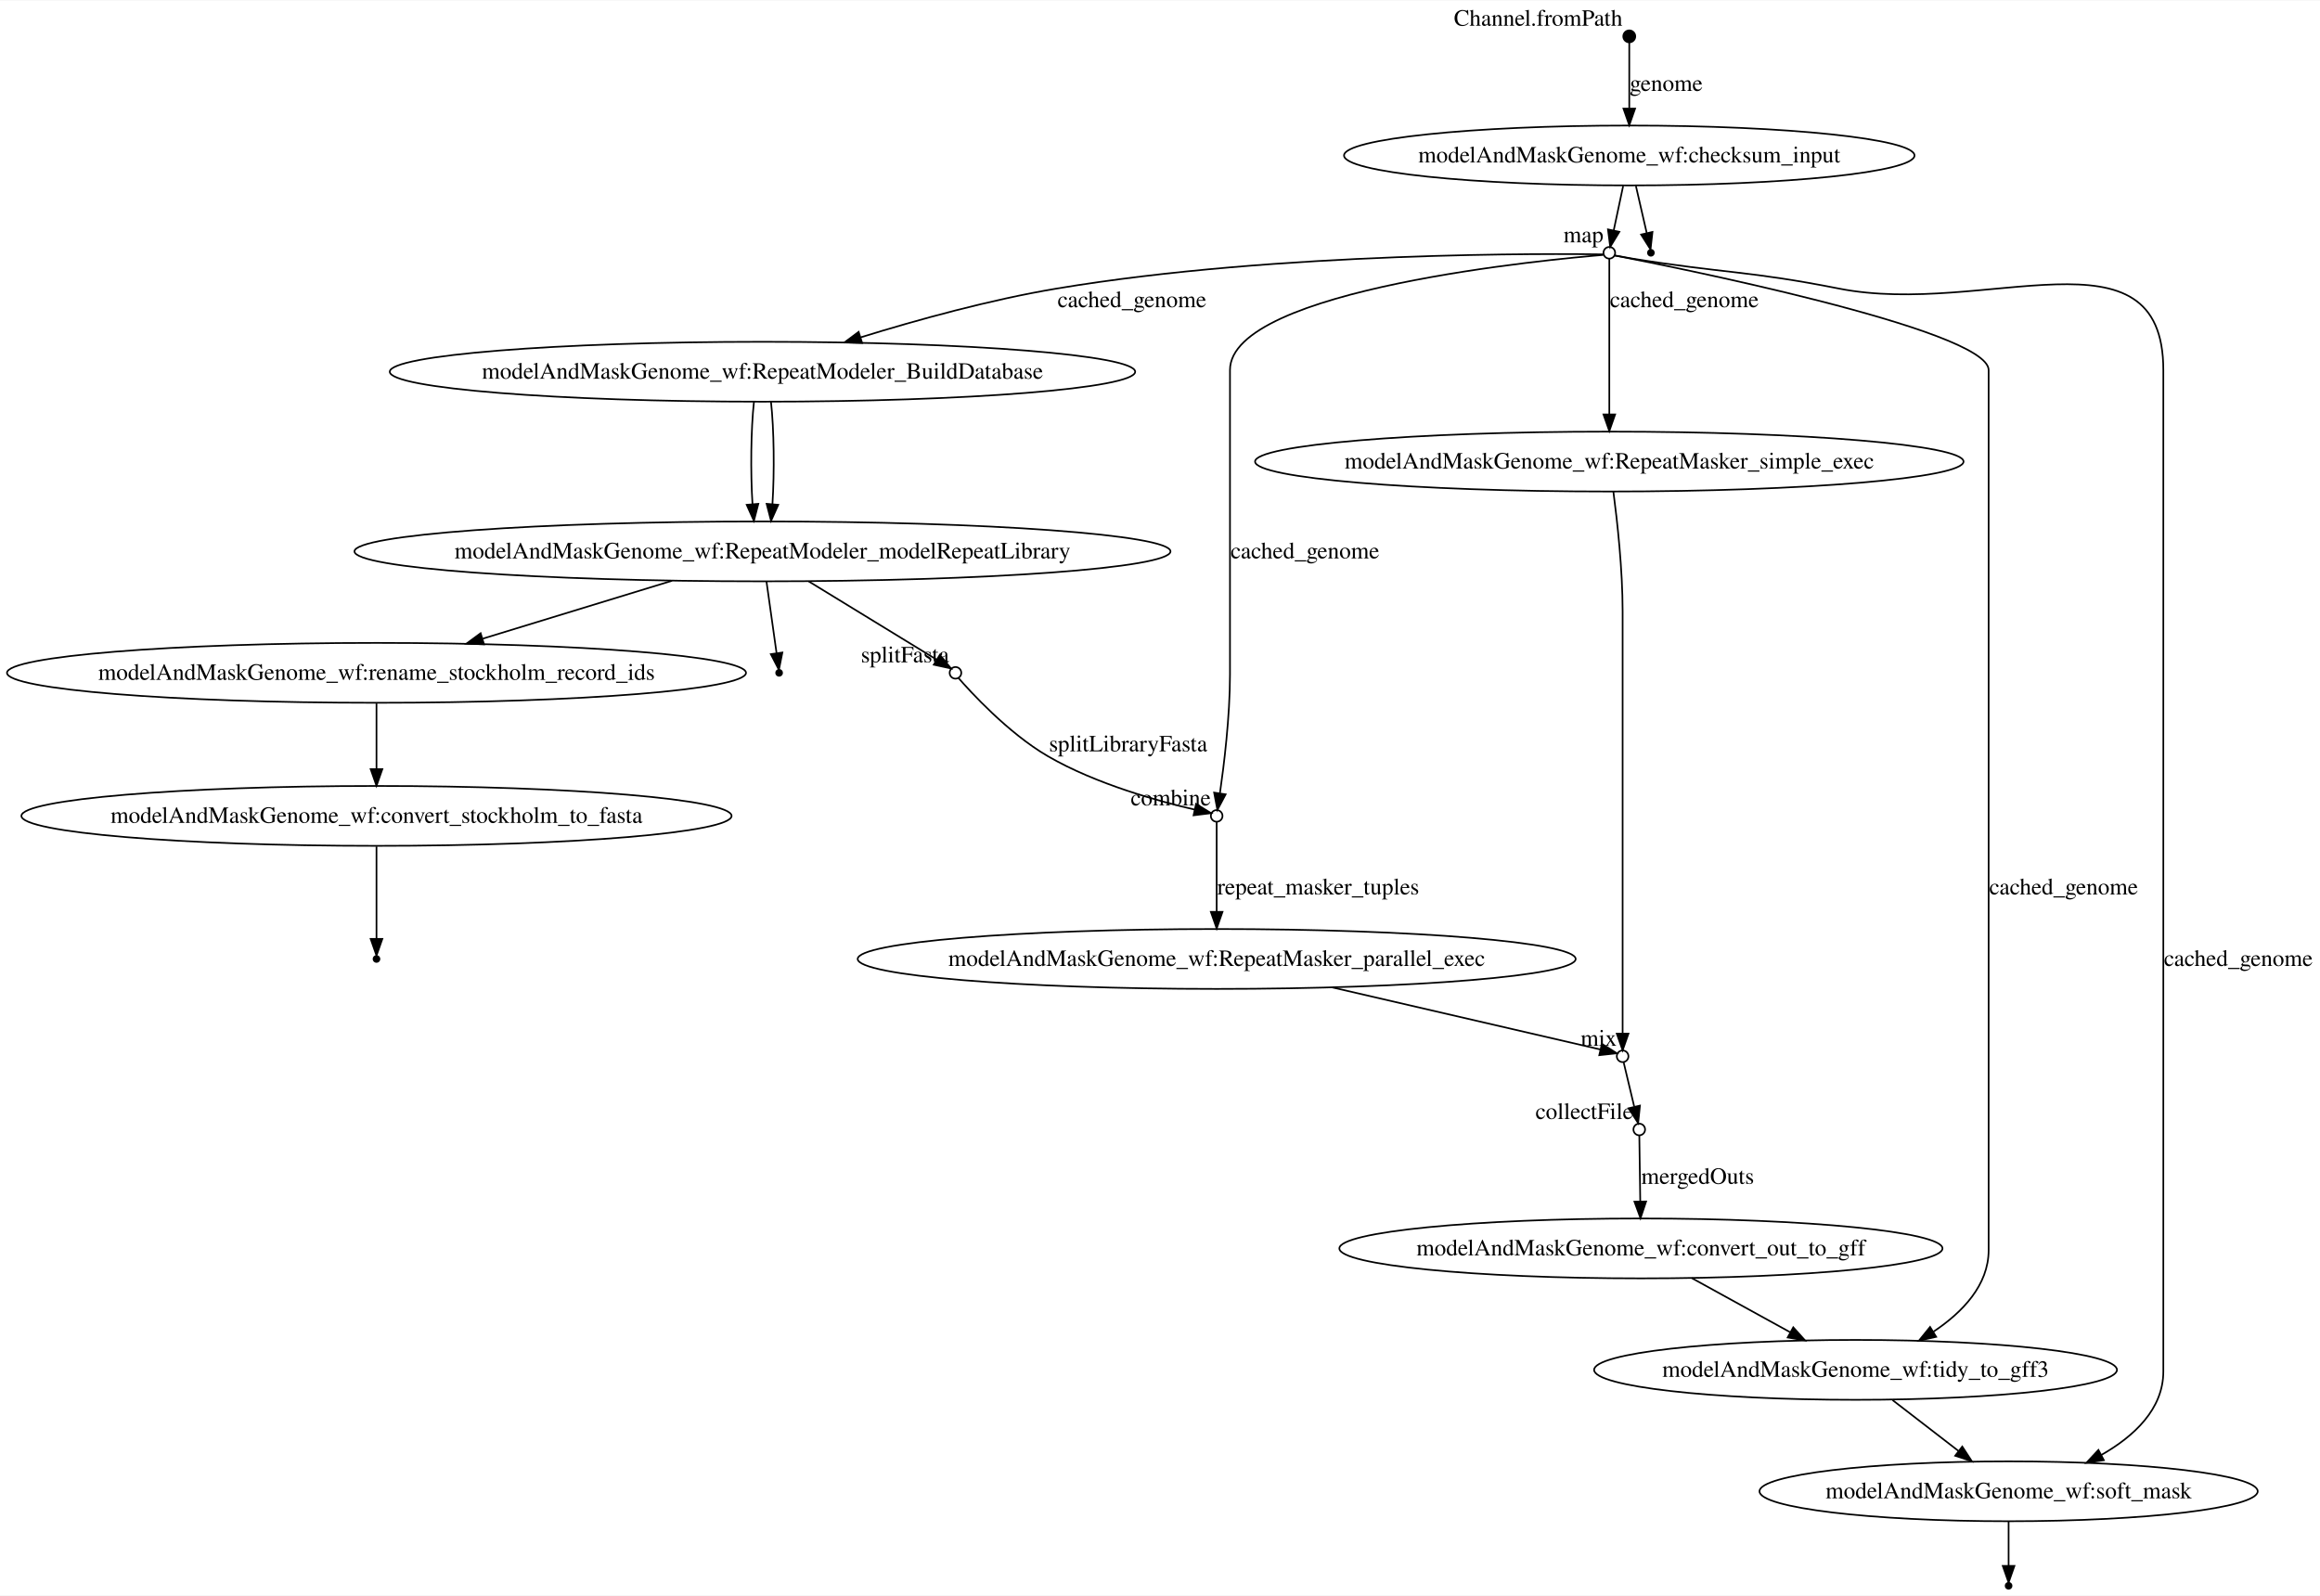
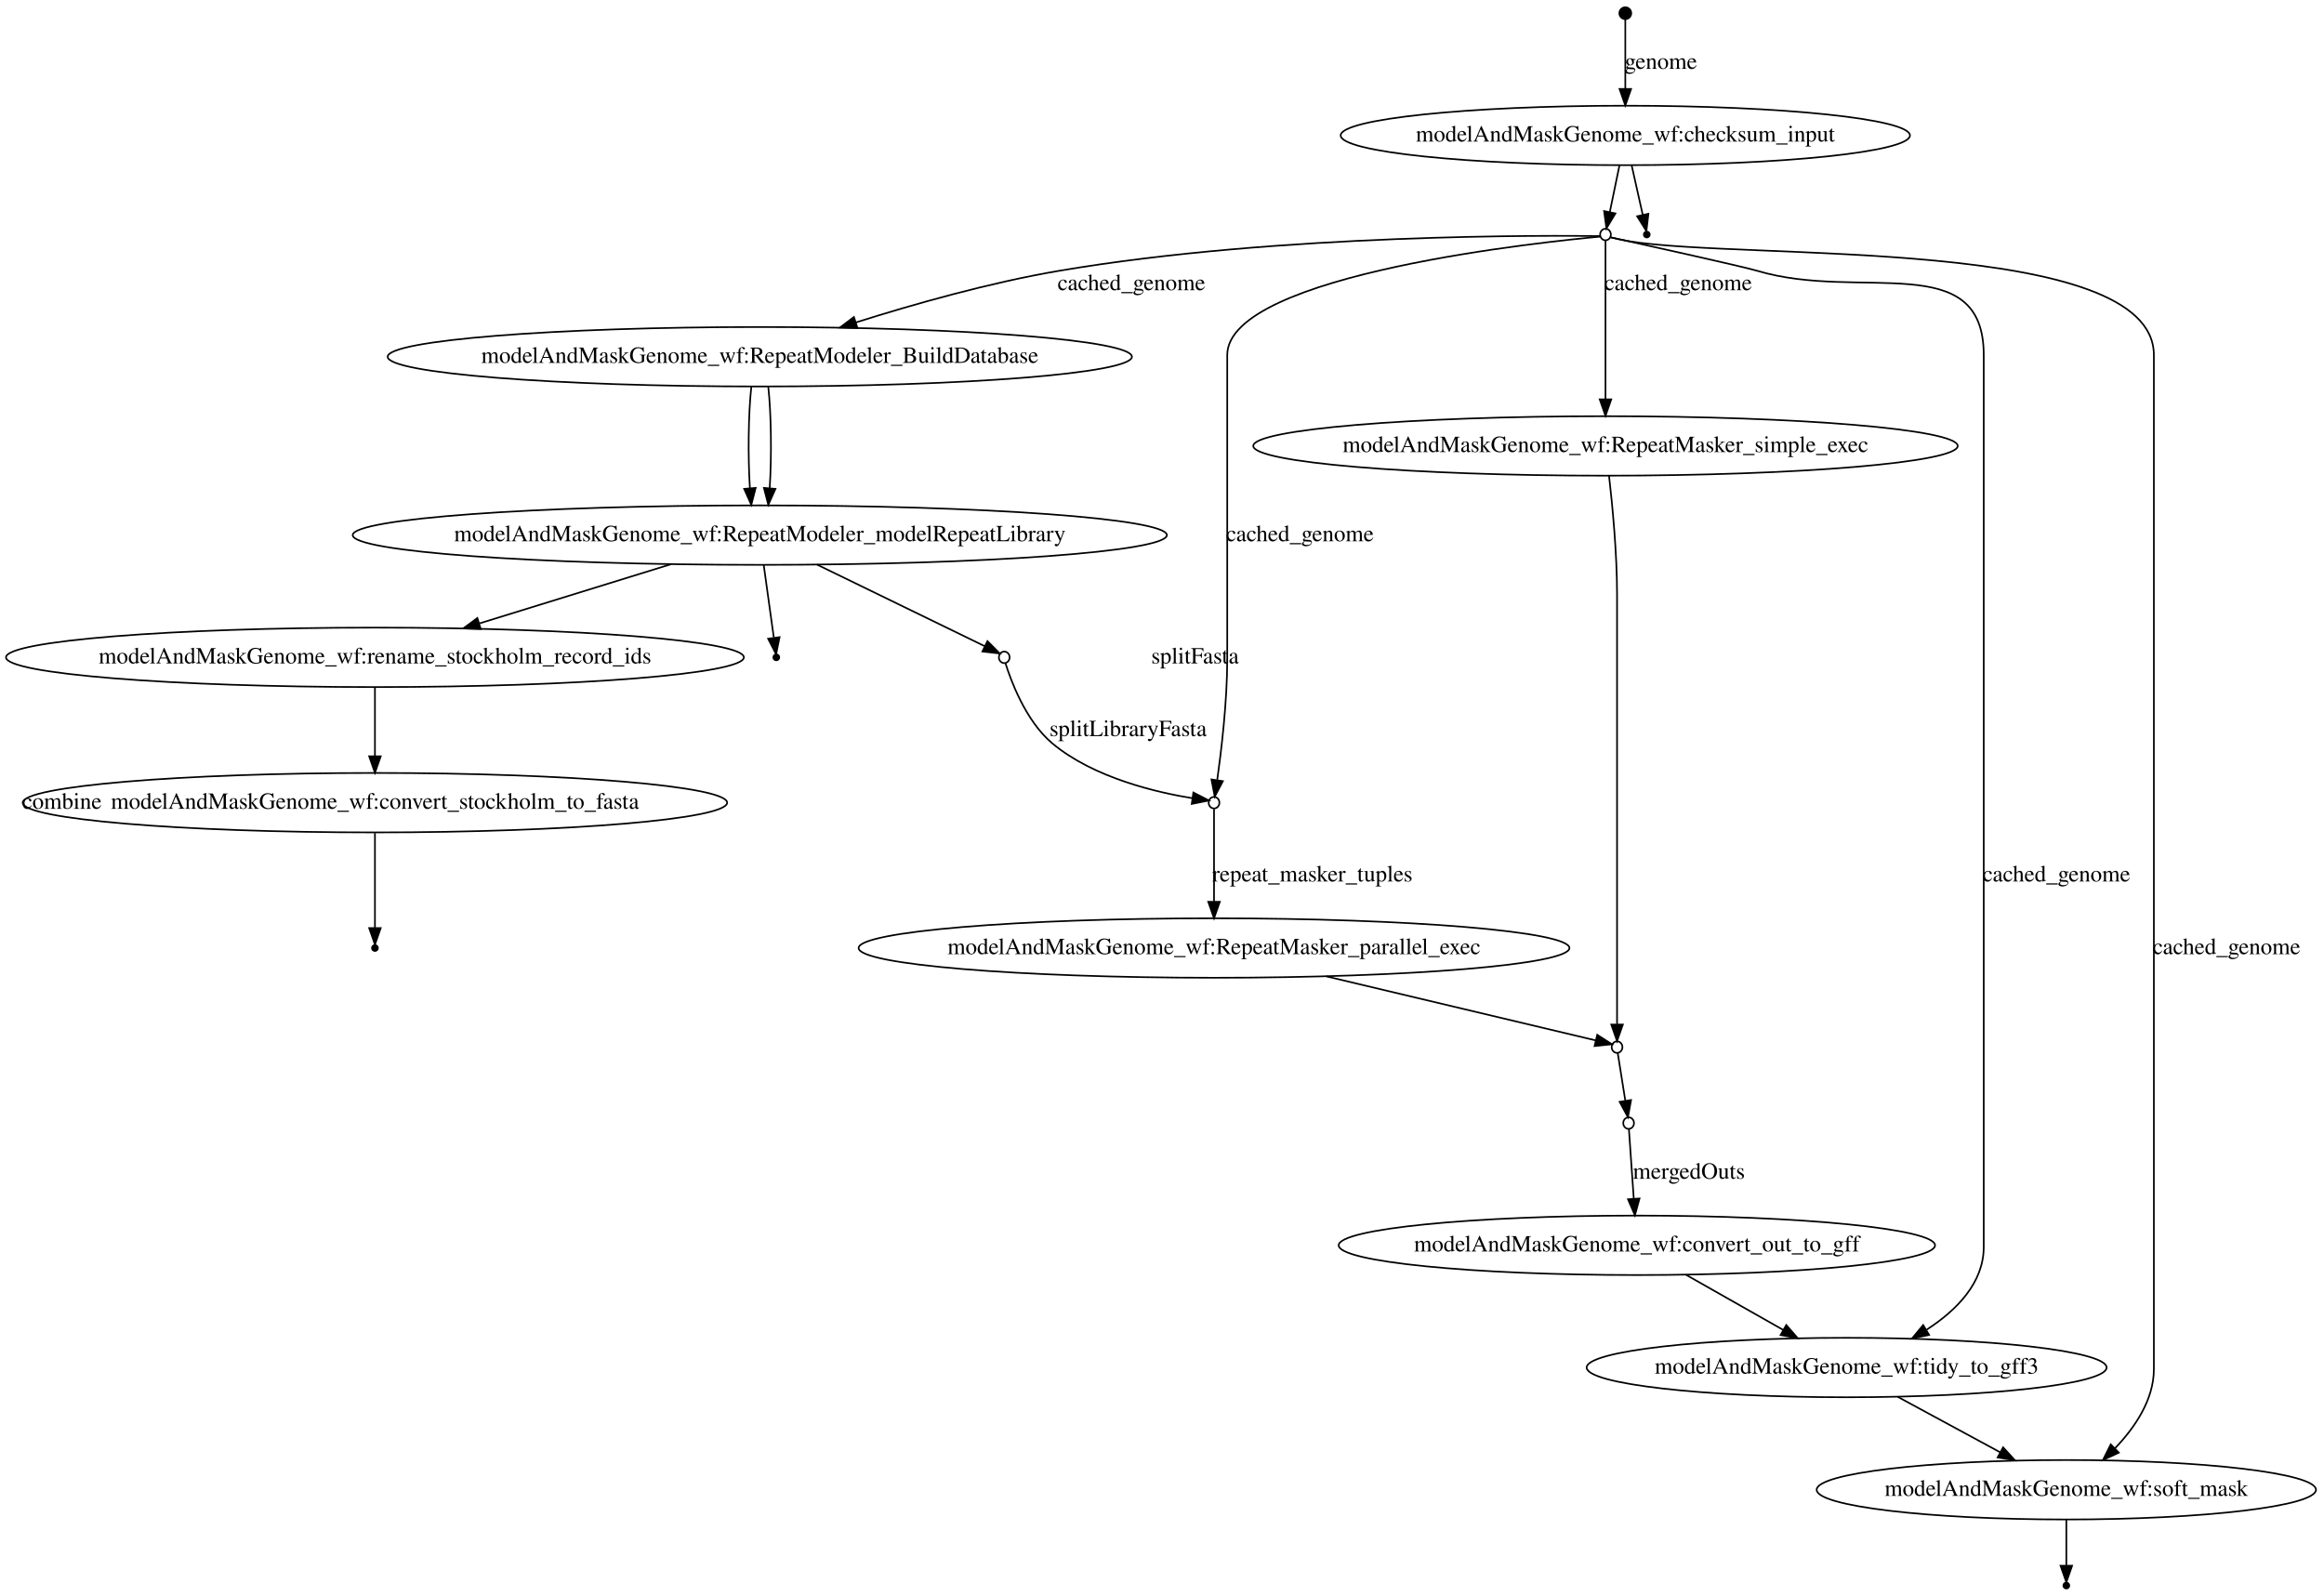
- <svg xmlns="http://www.w3.org/2000/svg" width="1394pt" height="959pt" viewBox="0.00 0.00 1394.47 958.80">
-   <g id="graph0" class="graph" transform="scale(1 1) rotate(0) translate(4 954.8)">
-     <polygon fill="white" stroke="transparent" points="-4,4 -4,-954.8 1390.47,-954.8 1390.47,4 -4,4" />
+ <svg xmlns="http://www.w3.org/2000/svg" width="1407pt" height="966pt" viewBox="0.00 0.00 1407.00 966.00">
+   <g id="graph1" class="graph" transform="scale(1 1) rotate(0) translate(4 962)">
+     <polygon fill="white" stroke="white" points="-4,5 -4,-962 1404,-962 1404,5 -4,5" />
    <g id="node1" class="node">
-       <ellipse fill="black" stroke="black" cx="975.3" cy="-933.2" rx="3.6" ry="3.6" />
-       <text text-anchor="middle" x="920.57" y="-939.6" font-family="Times,serif" font-size="14.00">Channel.fromPath</text>
+       <ellipse fill="black" stroke="black" cx="980" cy="-954" rx="3.6" ry="3.6" />
+       <text text-anchor="middle" x="1991" y="-950.3" font-family="Times,serif" font-size="14.00">Channel.fromPath</text>
    </g>
    <g id="node2" class="node">
-       <ellipse fill="none" stroke="black" cx="975.3" cy="-861.6" rx="171.45" ry="18" />
-       <text text-anchor="middle" x="975.3" y="-857.4" font-family="Times,serif" font-size="14.00">modelAndMaskGenome_wf:checksum_input</text>
-     </g>
-     <g id="edge1" class="edge">
-       <path fill="none" stroke="black" d="M975.3,-929.56C975.3,-923.02 975.3,-905.5 975.3,-890.03" />
-       <polygon fill="black" stroke="black" points="978.8,-889.8 975.3,-879.8 971.8,-889.8 978.8,-889.8" />
-       <text text-anchor="middle" x="997.46" y="-900.4" font-family="Times,serif" font-size="14.00">genome</text>
-     </g>
-     <g id="node3" class="node">
-       <ellipse fill="none" stroke="black" cx="963.3" cy="-803.1" rx="3.5" ry="3.5" />
-       <text text-anchor="middle" x="947.75" y="-809.4" font-family="Times,serif" font-size="14.00">map</text>
+       <ellipse fill="none" stroke="black" cx="980" cy="-880" rx="172.327" ry="18" />
+       <text text-anchor="middle" x="980" y="-876.3" font-family="Times,serif" font-size="14.00">modelAndMaskGenome_wf:checksum_input</text>
    </g>
    <g id="edge2" class="edge">
-       <path fill="none" stroke="black" d="M971.63,-843.34C969.81,-834.76 967.64,-824.57 965.98,-816.72" />
-       <polygon fill="black" stroke="black" points="969.34,-815.72 963.84,-806.66 962.5,-817.17 969.34,-815.72" />
+       <path fill="none" stroke="black" d="M980,-950.265C980,-943.354 980,-924.578 980,-908.316" />
+       <polygon fill="black" stroke="black" points="983.5,-908.143 980,-898.143 976.5,-908.143 983.5,-908.143" />
+       <text text-anchor="middle" x="1001.5" y="-920.3" font-family="Times,serif" font-size="14.00">genome</text>
    </g>
    <g id="node4" class="node">
-       <ellipse fill="black" stroke="black" cx="988.3" cy="-803.1" rx="1.8" ry="1.8" />
-     </g>
-     <g id="edge3" class="edge">
-       <path fill="none" stroke="black" d="M979.27,-843.34C981.39,-834.14 983.93,-823.1 985.77,-815.07" />
-       <polygon fill="black" stroke="black" points="989.24,-815.63 988.07,-805.1 982.41,-814.07 989.24,-815.63" />
-     </g>
-     <g id="node5" class="node">
-       <ellipse fill="none" stroke="black" cx="454.3" cy="-731.6" rx="224.02" ry="18" />
-       <text text-anchor="middle" x="454.3" y="-727.4" font-family="Times,serif" font-size="14.00">modelAndMaskGenome_wf:RepeatModeler_BuildDatabase</text>
+       <ellipse fill="none" stroke="black" cx="968" cy="-820" rx="3.25" ry="3.5" />
+       <text text-anchor="middle" x="1530.5" y="-816.3" font-family="Times,serif" font-size="14.00">map</text>
    </g>
    <g id="edge4" class="edge">
-       <path fill="none" stroke="black" d="M959.66,-802.16C933.01,-802.56 765.04,-804.03 631.13,-781.6 591.23,-774.92 547.42,-762.81 513.38,-752.3" />
-       <polygon fill="black" stroke="black" points="514.19,-748.89 503.6,-749.25 512.1,-755.57 514.19,-748.89" />
-       <text text-anchor="middle" x="676.38" y="-770.4" font-family="Times,serif" font-size="14.00">cached_genome</text>
+       <path fill="none" stroke="black" d="M976.465,-861.912C974.591,-852.858 972.33,-841.93 970.617,-833.647" />
+       <polygon fill="black" stroke="black" points="974.01,-832.774 968.557,-823.691 967.155,-834.193 974.01,-832.774" />
    </g>
-     <g id="node12" class="node">
-       <ellipse fill="none" stroke="black" cx="727.3" cy="-464.6" rx="3.5" ry="3.5" />
-       <text text-anchor="middle" x="699.69" y="-470.9" font-family="Times,serif" font-size="14.00">combine</text>
+     <g id="node6" class="node">
+       <ellipse fill="black" stroke="black" cx="993" cy="-820" rx="1.8" ry="1.8" />
    </g>
-     <g id="edge13" class="edge">
-       <path fill="none" stroke="black" d="M959.72,-801.82C930.71,-799.45 735.3,-781.64 735.3,-732.6 735.3,-732.6 735.3,-732.6 735.3,-549.6 735.3,-524.17 731.62,-494.6 729.25,-478.2" />
-       <polygon fill="black" stroke="black" points="732.69,-477.56 727.73,-468.2 725.77,-478.62 732.69,-477.56" />
-       <text text-anchor="middle" x="780.38" y="-619.4" font-family="Times,serif" font-size="14.00">cached_genome</text>
+     <g id="edge6" class="edge">
+       <path fill="none" stroke="black" d="M983.83,-861.912C986.006,-852.205 988.665,-840.342 990.558,-831.896" />
+       <polygon fill="black" stroke="black" points="993.991,-832.58 992.763,-822.056 987.161,-831.049 993.991,-832.58" />
+     </g>
+     <g id="node8" class="node">
+       <ellipse fill="none" stroke="black" cx="456" cy="-746" rx="225.295" ry="18" />
+       <text text-anchor="middle" x="456" y="-742.3" font-family="Times,serif" font-size="14.00">modelAndMaskGenome_wf:RepeatModeler_BuildDatabase</text>
+     </g>
+     <g id="edge8" class="edge">
+       <path fill="none" stroke="black" d="M964.708,-819.054C939.232,-819.418 770.955,-820.857 637,-798 595.229,-790.873 549.286,-777.862 514.139,-766.767" />
+       <polygon fill="black" stroke="black" points="515.116,-763.404 504.525,-763.694 512.985,-770.072 515.116,-763.404" />
+       <text text-anchor="middle" x="681" y="-786.3" font-family="Times,serif" font-size="14.00">cached_genome</text>
+     </g>
+     <g id="node23" class="node">
+       <ellipse fill="none" stroke="black" cx="731" cy="-476" rx="3.25" ry="3.5" />
+       <text text-anchor="middle" x="33.5" y="-472.3" font-family="Times,serif" font-size="14.00">combine</text>
+     </g>
+     <g id="edge26" class="edge">
+       <path fill="none" stroke="black" d="M964.763,-818.718C936.929,-816.205 739,-796.594 739,-747 739,-747 739,-747 739,-563 739,-536.97 735.321,-506.697 732.953,-489.905" />
+       <polygon fill="black" stroke="black" points="736.364,-489.043 731.43,-479.667 729.44,-490.073 736.364,-489.043" />
+       <text text-anchor="middle" x="783" y="-634.3" font-family="Times,serif" font-size="14.00">cached_genome</text>
+     </g>
+     <g id="node30" class="node">
+       <ellipse fill="none" stroke="black" cx="968" cy="-692" rx="213.247" ry="18" />
+       <text text-anchor="middle" x="968" y="-688.3" font-family="Times,serif" font-size="14.00">modelAndMaskGenome_wf:RepeatMasker_simple_exec</text>
+     </g>
+     <g id="edge32" class="edge">
+       <path fill="none" stroke="black" d="M968,-816.368C968,-804.24 968,-752.938 968,-720.431" />
+       <polygon fill="black" stroke="black" points="971.5,-720.21 968,-710.21 964.5,-720.21 971.5,-720.21" />
+       <text text-anchor="middle" x="1012" y="-786.3" font-family="Times,serif" font-size="14.00">cached_genome</text>
+     </g>
+     <g id="node37" class="node">
+       <ellipse fill="none" stroke="black" cx="1114" cy="-134" rx="157.404" ry="18" />
+       <text text-anchor="middle" x="1114" y="-130.3" font-family="Times,serif" font-size="14.00">modelAndMaskGenome_wf:tidy_to_gff3</text>
+     </g>
+     <g id="edge42" class="edge">
+       <path fill="none" stroke="black" d="M971.129,-818.312C986.22,-814.988 1051.13,-800.65 1060,-798 1122.25,-779.397 1197,-811.971 1197,-747 1197,-747 1197,-747 1197,-207 1197,-185.361 1180.7,-168.762 1162.55,-156.985" />
+       <polygon fill="black" stroke="black" points="1163.93,-153.731 1153.56,-151.59 1160.33,-159.734 1163.93,-153.731" />
+       <text text-anchor="middle" x="1241" y="-428.3" font-family="Times,serif" font-size="14.00">cached_genome</text>
+     </g>
+     <g id="node40" class="node">
+       <ellipse fill="none" stroke="black" cx="1247" cy="-60" rx="151.155" ry="18" />
+       <text text-anchor="middle" x="1247" y="-56.3" font-family="Times,serif" font-size="14.00">modelAndMaskGenome_wf:soft_mask</text>
+     </g>
+     <g id="edge46" class="edge">
+       <path fill="none" stroke="black" d="M971.209,-818.223C974.036,-817.56 978.273,-816.619 982,-816 1053.34,-804.16 1300,-819.311 1300,-747 1300,-747 1300,-747 1300,-133 1300,-114.576 1288.6,-97.757 1276.38,-85.017" />
+       <polygon fill="black" stroke="black" points="1278.78,-82.466 1269.17,-78.005 1273.9,-87.485 1278.78,-82.466" />
+       <text text-anchor="middle" x="1344" y="-384.3" font-family="Times,serif" font-size="14.00">cached_genome</text>
+     </g>
+     <g id="node10" class="node">
+       <ellipse fill="none" stroke="black" cx="456" cy="-638" rx="246.467" ry="18" />
+       <text text-anchor="middle" x="456" y="-634.3" font-family="Times,serif" font-size="14.00">modelAndMaskGenome_wf:RepeatModeler_modelRepeatLibrary</text>
+     </g>
+     <g id="edge10" class="edge">
+       <path fill="none" stroke="black" d="M450.885,-727.969C449.055,-711.378 448.761,-685.883 450.003,-666.431" />
+       <polygon fill="black" stroke="black" points="453.501,-666.599 450.851,-656.341 446.526,-666.012 453.501,-666.599" />
+     </g>
+     <g id="edge12" class="edge">
+       <path fill="none" stroke="black" d="M461.115,-727.969C462.945,-711.378 463.239,-685.883 461.997,-666.431" />
+       <polygon fill="black" stroke="black" points="465.474,-666.012 461.149,-656.341 458.499,-666.599 465.474,-666.012" />
+     </g>
+     <g id="node13" class="node">
+       <ellipse fill="none" stroke="black" cx="604" cy="-564" rx="3.25" ry="3.5" />
+       <text text-anchor="middle" x="719.5" y="-560.3" font-family="Times,serif" font-size="14.00">splitFasta</text>
+     </g>
+     <g id="edge14" class="edge">
+       <path fill="none" stroke="black" d="M490.699,-620.119C523.283,-604.268 570.189,-581.449 592.002,-570.837" />
+       <polygon fill="black" stroke="black" points="593.827,-573.841 601.288,-566.319 590.764,-567.547 593.827,-573.841" />
    </g>
    <g id="node15" class="node">
-       <ellipse fill="none" stroke="black" cx="963.3" cy="-677.6" rx="212.92" ry="18" />
-       <text text-anchor="middle" x="963.3" y="-673.4" font-family="Times,serif" font-size="14.00">modelAndMaskGenome_wf:RepeatMasker_simple_exec</text>
+       <ellipse fill="none" stroke="black" cx="223" cy="-564" rx="223.37" ry="18" />
+       <text text-anchor="middle" x="223" y="-560.3" font-family="Times,serif" font-size="14.00">modelAndMaskGenome_wf:rename_stockholm_record_ids</text>
    </g>
    <g id="edge16" class="edge">
-       <path fill="none" stroke="black" d="M963.3,-799.52C963.3,-787.69 963.3,-737.87 963.3,-705.99" />
-       <polygon fill="black" stroke="black" points="966.8,-705.94 963.3,-695.94 959.8,-705.94 966.8,-705.94" />
-       <text text-anchor="middle" x="1008.38" y="-770.4" font-family="Times,serif" font-size="14.00">cached_genome</text>
+       <path fill="none" stroke="black" d="M402.253,-620.391C367.733,-609.724 322.736,-595.82 286.461,-584.61" />
+       <polygon fill="black" stroke="black" points="287.065,-581.134 276.477,-581.525 284.998,-587.822 287.065,-581.134" />
    </g>
-     <g id="node18" class="node">
-       <ellipse fill="none" stroke="black" cx="1111.3" cy="-131.6" rx="157.14" ry="18" />
-       <text text-anchor="middle" x="1111.3" y="-127.4" font-family="Times,serif" font-size="14.00">modelAndMaskGenome_wf:tidy_to_gff3</text>
+     <g id="node17" class="node">
+       <ellipse fill="black" stroke="black" cx="466" cy="-564" rx="1.8" ry="1.8" />
    </g>
-     <g id="edge21" class="edge">
-       <path fill="none" stroke="black" d="M966.52,-801.48C994.23,-796.13 1191.3,-757.22 1191.3,-732.6 1191.3,-732.6 1191.3,-732.6 1191.3,-203.6 1191.3,-182.53 1175.59,-166.2 1158.09,-154.53" />
-       <polygon fill="black" stroke="black" points="1159.77,-151.46 1149.42,-149.18 1156.1,-157.41 1159.77,-151.46" />
-       <text text-anchor="middle" x="1236.38" y="-417.4" font-family="Times,serif" font-size="14.00">cached_genome</text>
+     <g id="edge18" class="edge">
+       <path fill="none" stroke="black" d="M458.37,-619.937C460.254,-606.37 462.835,-587.787 464.46,-576.089" />
+       <polygon fill="black" stroke="black" points="467.973,-576.236 465.882,-565.849 461.04,-575.273 467.973,-576.236" />
+     </g>
+     <g id="edge24" class="edge">
+       <path fill="none" stroke="black" d="M604.81,-560.229C607.427,-551.748 616.462,-525.884 633,-512 658.318,-490.745 697.509,-481.993 717.807,-478.73" />
+       <polygon fill="black" stroke="black" points="718.478,-482.171 727.899,-477.323 717.511,-475.238 718.478,-482.171" />
+       <text text-anchor="middle" x="679" y="-516.3" font-family="Times,serif" font-size="14.00">splitLibraryFasta</text>
    </g>
    <g id="node19" class="node">
-       <ellipse fill="none" stroke="black" cx="1203.3" cy="-58.6" rx="149.73" ry="18" />
-       <text text-anchor="middle" x="1203.3" y="-54.4" font-family="Times,serif" font-size="14.00">modelAndMaskGenome_wf:soft_mask</text>
-     </g>
-     <g id="edge23" class="edge">
-       <path fill="none" stroke="black" d="M966.52,-801.49C969.35,-800.97 973.59,-800.2 977.3,-799.6 1032.27,-790.7 1046.67,-792.4 1101.3,-781.6 1188.96,-764.27 1296.3,-821.96 1296.3,-732.6 1296.3,-732.6 1296.3,-732.6 1296.3,-130.6 1296.3,-108.04 1278.79,-91.69 1258.97,-80.41" />
-       <polygon fill="black" stroke="black" points="1260.55,-77.29 1250.07,-75.73 1257.29,-83.48 1260.55,-77.29" />
-       <text text-anchor="middle" x="1341.38" y="-374.4" font-family="Times,serif" font-size="14.00">cached_genome</text>
-     </g>
-     <g id="node6" class="node">
-       <ellipse fill="none" stroke="black" cx="454.3" cy="-623.6" rx="245.24" ry="18" />
-       <text text-anchor="middle" x="454.3" y="-619.4" font-family="Times,serif" font-size="14.00">modelAndMaskGenome_wf:RepeatModeler_modelRepeatLibrary</text>
-     </g>
-     <g id="edge5" class="edge">
-       <path fill="none" stroke="black" d="M449.18,-713.57C447.35,-696.98 447.06,-671.48 448.3,-652.03" />
-       <polygon fill="black" stroke="black" points="451.8,-652.2 449.15,-641.94 444.82,-651.61 451.8,-652.2" />
-     </g>
-     <g id="edge6" class="edge">
-       <path fill="none" stroke="black" d="M459.41,-713.57C461.24,-696.98 461.54,-671.48 460.29,-652.03" />
-       <polygon fill="black" stroke="black" points="463.77,-651.61 459.45,-641.94 456.8,-652.2 463.77,-651.61" />
-     </g>
-     <g id="node7" class="node">
-       <ellipse fill="none" stroke="black" cx="570.3" cy="-550.6" rx="3.5" ry="3.5" />
-       <text text-anchor="middle" x="539.96" y="-556.9" font-family="Times,serif" font-size="14.00">splitFasta</text>
-     </g>
-     <g id="edge7" class="edge">
-       <path fill="none" stroke="black" d="M482.08,-605.59C506.61,-590.58 541.14,-569.44 558.85,-558.61" />
-       <polygon fill="black" stroke="black" points="560.92,-561.45 567.62,-553.24 557.26,-555.48 560.92,-561.45" />
-     </g>
-     <g id="node8" class="node">
-       <ellipse fill="none" stroke="black" cx="222.3" cy="-550.6" rx="222.1" ry="18" />
-       <text text-anchor="middle" x="222.3" y="-546.4" font-family="Times,serif" font-size="14.00">modelAndMaskGenome_wf:rename_stockholm_record_ids</text>
-     </g>
-     <g id="edge8" class="edge">
-       <path fill="none" stroke="black" d="M399.9,-605.95C365.87,-595.54 321.87,-582.07 286.18,-571.15" />
-       <polygon fill="black" stroke="black" points="286.94,-567.72 276.35,-568.14 284.89,-574.42 286.94,-567.72" />
-     </g>
-     <g id="node9" class="node">
-       <ellipse fill="black" stroke="black" cx="464.3" cy="-550.6" rx="1.8" ry="1.8" />
-     </g>
-     <g id="edge9" class="edge">
-       <path fill="none" stroke="black" d="M456.72,-605.41C458.6,-592.02 461.16,-573.85 462.77,-562.42" />
-       <polygon fill="black" stroke="black" points="466.25,-562.82 464.18,-552.43 459.32,-561.84 466.25,-562.82" />
-     </g>
-     <g id="edge12" class="edge">
-       <path fill="none" stroke="black" d="M572.18,-547.41C578.76,-539.85 601.7,-514.57 625.65,-500.6 655.02,-483.47 694.07,-472.99 714.15,-468.38" />
-       <polygon fill="black" stroke="black" points="714.91,-471.79 723.94,-466.25 713.42,-464.95 714.91,-471.79" />
-       <text text-anchor="middle" x="674.12" y="-503.4" font-family="Times,serif" font-size="14.00">splitLibraryFasta</text>
-     </g>
-     <g id="node10" class="node">
-       <ellipse fill="none" stroke="black" cx="222.3" cy="-464.6" rx="213.43" ry="18" />
-       <text text-anchor="middle" x="222.3" y="-460.4" font-family="Times,serif" font-size="14.00">modelAndMaskGenome_wf:convert_stockholm_to_fasta</text>
-     </g>
-     <g id="edge10" class="edge">
-       <path fill="none" stroke="black" d="M222.3,-532.2C222.3,-520.86 222.3,-505.83 222.3,-492.92" />
-       <polygon fill="black" stroke="black" points="225.8,-492.7 222.3,-482.7 218.8,-492.7 225.8,-492.7" />
-     </g>
-     <g id="node11" class="node">
-       <ellipse fill="black" stroke="black" cx="222.3" cy="-378.6" rx="1.8" ry="1.8" />
-     </g>
-     <g id="edge11" class="edge">
-       <path fill="none" stroke="black" d="M222.3,-446.2C222.3,-429.65 222.3,-405.23 222.3,-391.02" />
-       <polygon fill="black" stroke="black" points="225.8,-390.66 222.3,-380.66 218.8,-390.66 225.8,-390.66" />
-     </g>
-     <g id="node13" class="node">
-       <ellipse fill="none" stroke="black" cx="727.3" cy="-378.6" rx="215.78" ry="18" />
-       <text text-anchor="middle" x="727.3" y="-374.4" font-family="Times,serif" font-size="14.00">modelAndMaskGenome_wf:RepeatMasker_parallel_exec</text>
-     </g>
-     <g id="edge14" class="edge">
-       <path fill="none" stroke="black" d="M727.3,-460.81C727.3,-452.5 727.3,-427.32 727.3,-407.17" />
-       <polygon fill="black" stroke="black" points="730.8,-406.93 727.3,-396.93 723.8,-406.93 730.8,-406.93" />
-       <text text-anchor="middle" x="788.33" y="-417.4" font-family="Times,serif" font-size="14.00">repeat_masker_tuples</text>
-     </g>
-     <g id="node14" class="node">
-       <ellipse fill="none" stroke="black" cx="971.3" cy="-320.1" rx="3.5" ry="3.5" />
-       <text text-anchor="middle" x="956.91" y="-326.4" font-family="Times,serif" font-size="14.00">mix</text>
-     </g>
-     <g id="edge15" class="edge">
-       <path fill="none" stroke="black" d="M796.89,-361.48C853.09,-348.47 927.62,-331.21 957.78,-324.23" />
-       <polygon fill="black" stroke="black" points="958.85,-327.58 967.8,-321.91 957.27,-320.76 958.85,-327.58" />
-     </g>
-     <g id="node16" class="node">
-       <ellipse fill="none" stroke="black" cx="981.3" cy="-276.1" rx="3.5" ry="3.5" />
-       <text text-anchor="middle" x="948.25" y="-282.4" font-family="Times,serif" font-size="14.00">collectFile</text>
-     </g>
-     <g id="edge18" class="edge">
-       <path fill="none" stroke="black" d="M971.95,-316.34C973.21,-311.07 976.03,-299.23 978.25,-289.92" />
-       <polygon fill="black" stroke="black" points="981.72,-290.46 980.63,-279.92 974.91,-288.84 981.72,-290.46" />
-     </g>
-     <g id="edge17" class="edge">
-       <path fill="none" stroke="black" d="M965.74,-659.58C968.09,-641.7 971.3,-612.73 971.3,-587.6 971.3,-587.6 971.3,-587.6 971.3,-377.6 971.3,-362.65 971.3,-345.48 971.3,-334.03" />
-       <polygon fill="black" stroke="black" points="974.8,-333.69 971.3,-323.69 967.8,-333.69 974.8,-333.69" />
-     </g>
-     <g id="node17" class="node">
-       <ellipse fill="none" stroke="black" cx="982.3" cy="-204.6" rx="181.26" ry="18" />
-       <text text-anchor="middle" x="982.3" y="-200.4" font-family="Times,serif" font-size="14.00">modelAndMaskGenome_wf:convert_out_to_gff</text>
-     </g>
-     <g id="edge19" class="edge">
-       <path fill="none" stroke="black" d="M981.34,-272.46C981.43,-265.93 981.68,-248.44 981.9,-232.99" />
-       <polygon fill="black" stroke="black" points="985.41,-232.82 982.05,-222.77 978.41,-232.72 985.41,-232.82" />
-       <text text-anchor="middle" x="1016.39" y="-243.4" font-family="Times,serif" font-size="14.00">mergedOuts</text>
+       <ellipse fill="none" stroke="black" cx="223" cy="-476" rx="213.247" ry="18" />
+       <text text-anchor="middle" x="223" y="-472.3" font-family="Times,serif" font-size="14.00">modelAndMaskGenome_wf:convert_stockholm_to_fasta</text>
    </g>
    <g id="edge20" class="edge">
-       <path fill="none" stroke="black" d="M1012.87,-186.77C1030.54,-177.05 1052.96,-164.71 1071.94,-154.26" />
-       <polygon fill="black" stroke="black" points="1073.87,-157.19 1080.95,-149.31 1070.5,-151.06 1073.87,-157.19" />
+       <path fill="none" stroke="black" d="M223,-545.597C223,-533.746 223,-517.817 223,-504.292" />
+       <polygon fill="black" stroke="black" points="226.5,-504.084 223,-494.084 219.5,-504.084 226.5,-504.084" />
+     </g>
+     <g id="node21" class="node">
+       <ellipse fill="black" stroke="black" cx="223" cy="-388" rx="1.8" ry="1.8" />
    </g>
    <g id="edge22" class="edge">
-       <path fill="none" stroke="black" d="M1133.57,-113.41C1145.43,-104.26 1160.2,-92.86 1173.09,-82.92" />
-       <polygon fill="black" stroke="black" points="1175.45,-85.51 1181.23,-76.63 1171.18,-79.97 1175.45,-85.51" />
+       <path fill="none" stroke="black" d="M223,-457.597C223,-440.516 223,-414.965 223,-400.348" />
+       <polygon fill="black" stroke="black" points="226.5,-400.095 223,-390.095 219.5,-400.095 226.5,-400.095" />
    </g>
-     <g id="node20" class="node">
-       <ellipse fill="black" stroke="black" cx="1203.3" cy="-1.8" rx="1.8" ry="1.8" />
+     <g id="node26" class="node">
+       <ellipse fill="none" stroke="black" cx="731" cy="-388" rx="215.172" ry="18" />
+       <text text-anchor="middle" x="731" y="-384.3" font-family="Times,serif" font-size="14.00">modelAndMaskGenome_wf:RepeatMasker_parallel_exec</text>
    </g>
-     <g id="edge24" class="edge">
-       <path fill="none" stroke="black" d="M1203.3,-40.56C1203.3,-31.87 1203.3,-21.56 1203.3,-13.9" />
-       <polygon fill="black" stroke="black" points="1206.8,-13.76 1203.3,-3.76 1199.8,-13.76 1206.8,-13.76" />
+     <g id="edge28" class="edge">
+       <path fill="none" stroke="black" d="M731,-472.139C731,-463.502 731,-437.011 731,-416.227" />
+       <polygon fill="black" stroke="black" points="734.5,-416.004 731,-406.004 727.5,-416.004 734.5,-416.004" />
+       <text text-anchor="middle" x="790.5" y="-428.3" font-family="Times,serif" font-size="14.00">repeat_masker_tuples</text>
+     </g>
+     <g id="node28" class="node">
+       <ellipse fill="none" stroke="black" cx="975" cy="-328" rx="3.25" ry="3.5" />
+       <text text-anchor="middle" x="-421.5" y="-324.3" font-family="Times,serif" font-size="14.00">mix</text>
+     </g>
+     <g id="edge30" class="edge">
+       <path fill="none" stroke="black" d="M798.968,-370.844C855.725,-357.352 932.033,-339.213 962.077,-332.072" />
+       <polygon fill="black" stroke="black" points="963.009,-335.448 971.929,-329.73 961.39,-328.638 963.009,-335.448" />
+     </g>
+     <g id="node33" class="node">
+       <ellipse fill="none" stroke="black" cx="982" cy="-282" rx="3.25" ry="3.5" />
+       <text text-anchor="middle" x="-851.5" y="-278.3" font-family="Times,serif" font-size="14.00">collectFile</text>
+     </g>
+     <g id="edge36" class="edge">
+       <path fill="none" stroke="black" d="M975.417,-324.379C976.294,-318.864 978.382,-305.742 979.973,-295.742" />
+       <polygon fill="black" stroke="black" points="983.479,-295.978 981.594,-285.552 976.566,-294.878 983.479,-295.978" />
+     </g>
+     <g id="edge34" class="edge">
+       <path fill="none" stroke="black" d="M970.138,-673.969C972.197,-656.079 975,-627.109 975,-602 975,-602 975,-602 975,-387 975,-371.49 975,-353.647 975,-341.893" />
+       <polygon fill="black" stroke="black" points="978.5,-341.659 975,-331.659 971.5,-341.659 978.5,-341.659" />
+     </g>
+     <g id="node35" class="node">
+       <ellipse fill="none" stroke="black" cx="987" cy="-208" rx="180.526" ry="18" />
+       <text text-anchor="middle" x="987" y="-204.3" font-family="Times,serif" font-size="14.00">modelAndMaskGenome_wf:convert_out_to_gff</text>
+     </g>
+     <g id="edge38" class="edge">
+       <path fill="none" stroke="black" d="M982.19,-278.265C982.67,-271.354 983.974,-252.578 985.103,-236.316" />
+       <polygon fill="black" stroke="black" points="988.608,-236.361 985.81,-226.143 981.625,-235.876 988.608,-236.361" />
+       <text text-anchor="middle" x="1018.5" y="-248.3" font-family="Times,serif" font-size="14.00">mergedOuts</text>
+     </g>
+     <g id="edge40" class="edge">
+       <path fill="none" stroke="black" d="M1016.78,-190.119C1034.29,-180.189 1056.63,-167.525 1075.48,-156.841" />
+       <polygon fill="black" stroke="black" points="1077.44,-159.752 1084.41,-151.775 1073.99,-153.662 1077.44,-159.752" />
+     </g>
+     <g id="edge44" class="edge">
+       <path fill="none" stroke="black" d="M1144.85,-116.301C1163.35,-106.286 1187.07,-93.442 1207,-82.653" />
+       <polygon fill="black" stroke="black" points="1208.73,-85.697 1215.86,-77.858 1205.4,-79.541 1208.73,-85.697" />
+     </g>
+     <g id="node43" class="node">
+       <ellipse fill="black" stroke="black" cx="1247" cy="-2" rx="1.8" ry="1.8" />
+     </g>
+     <g id="edge48" class="edge">
+       <path fill="none" stroke="black" d="M1247,-41.894C1247,-32.888 1247,-22.1 1247,-14.173" />
+       <polygon fill="black" stroke="black" points="1250.5,-13.996 1247,-3.996 1243.5,-13.996 1250.5,-13.996" />
    </g>
  </g>
</svg>
